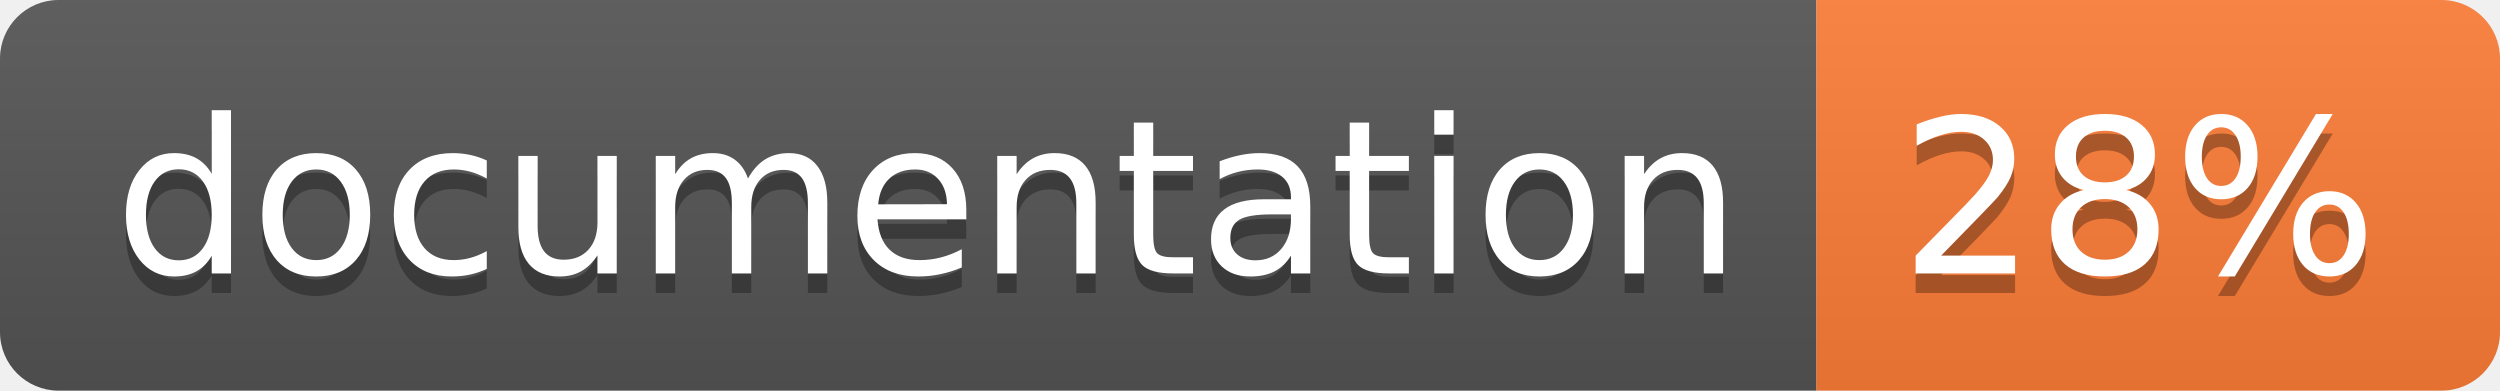
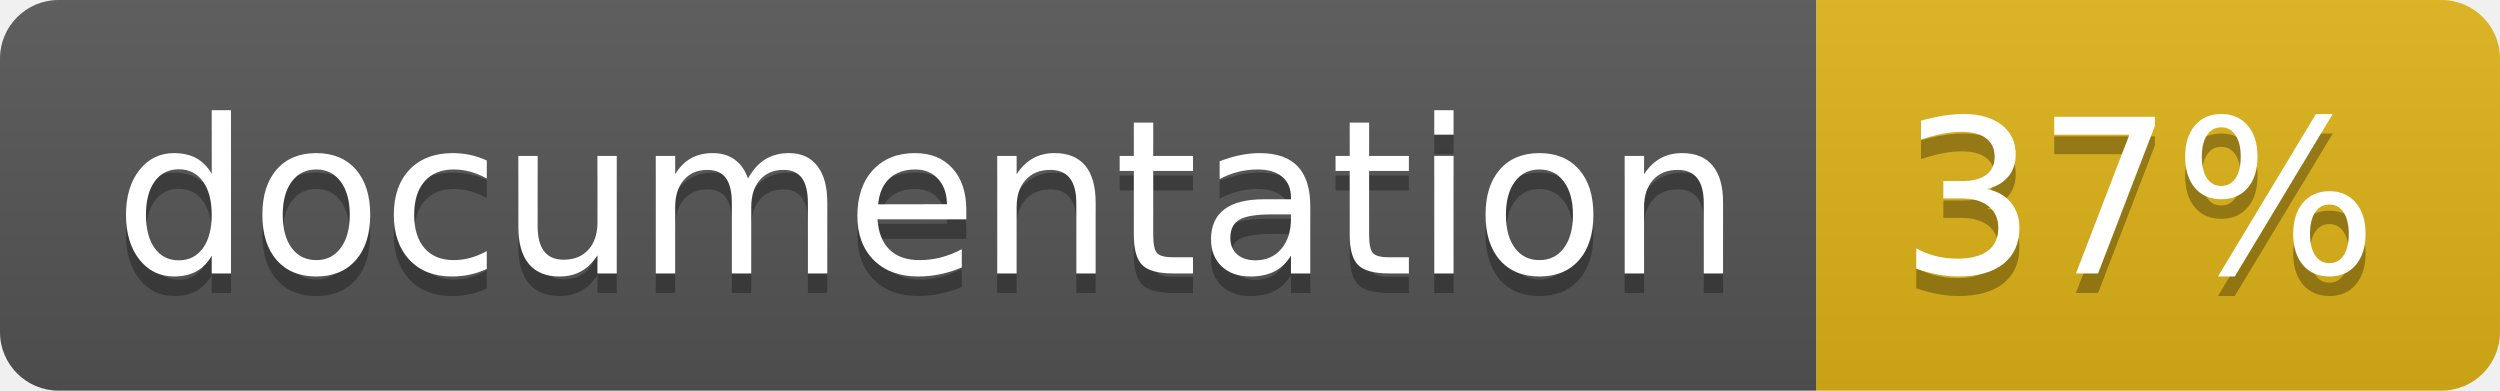
<svg xmlns="http://www.w3.org/2000/svg" width="128" height="20">
  <linearGradient id="b" x2="0" y2="100%">
    <stop offset="0" stop-color="#bbb" stop-opacity=".1" />
    <stop offset="1" stop-opacity=".1" />
  </linearGradient>
  <clipPath id="a">
    <rect width="128" height="20" rx="3" fill="#fff" />
  </clipPath>
  <g clip-path="url(#a)">
    <path fill="#555" d="M0 0h93v20H0z" />
-     <path fill="#fe7d37" d="M93 0h35v20H93z" />
+     <path fill="#dfb317" d="M93 0h35v20H93z" />
    <path fill="url(#b)" d="M0 0h128v20H0z" />
  </g>
  <g fill="#fff" text-anchor="middle" font-family="DejaVu Sans,Verdana,Geneva,sans-serif" font-size="110">
    <text x="475" y="150" fill="#010101" fill-opacity=".3" transform="scale(.1)" textLength="830">
      documentation
    </text>
    <text x="475" y="140" transform="scale(.1)" textLength="830">
      documentation
    </text>
    <text x="1095" y="150" fill="#010101" fill-opacity=".3" transform="scale(.1)" textLength="250">
-       28%
+       37%
    </text>
    <text x="1095" y="140" transform="scale(.1)" textLength="250">
-       28%
+       37%
    </text>
  </g>
</svg>
